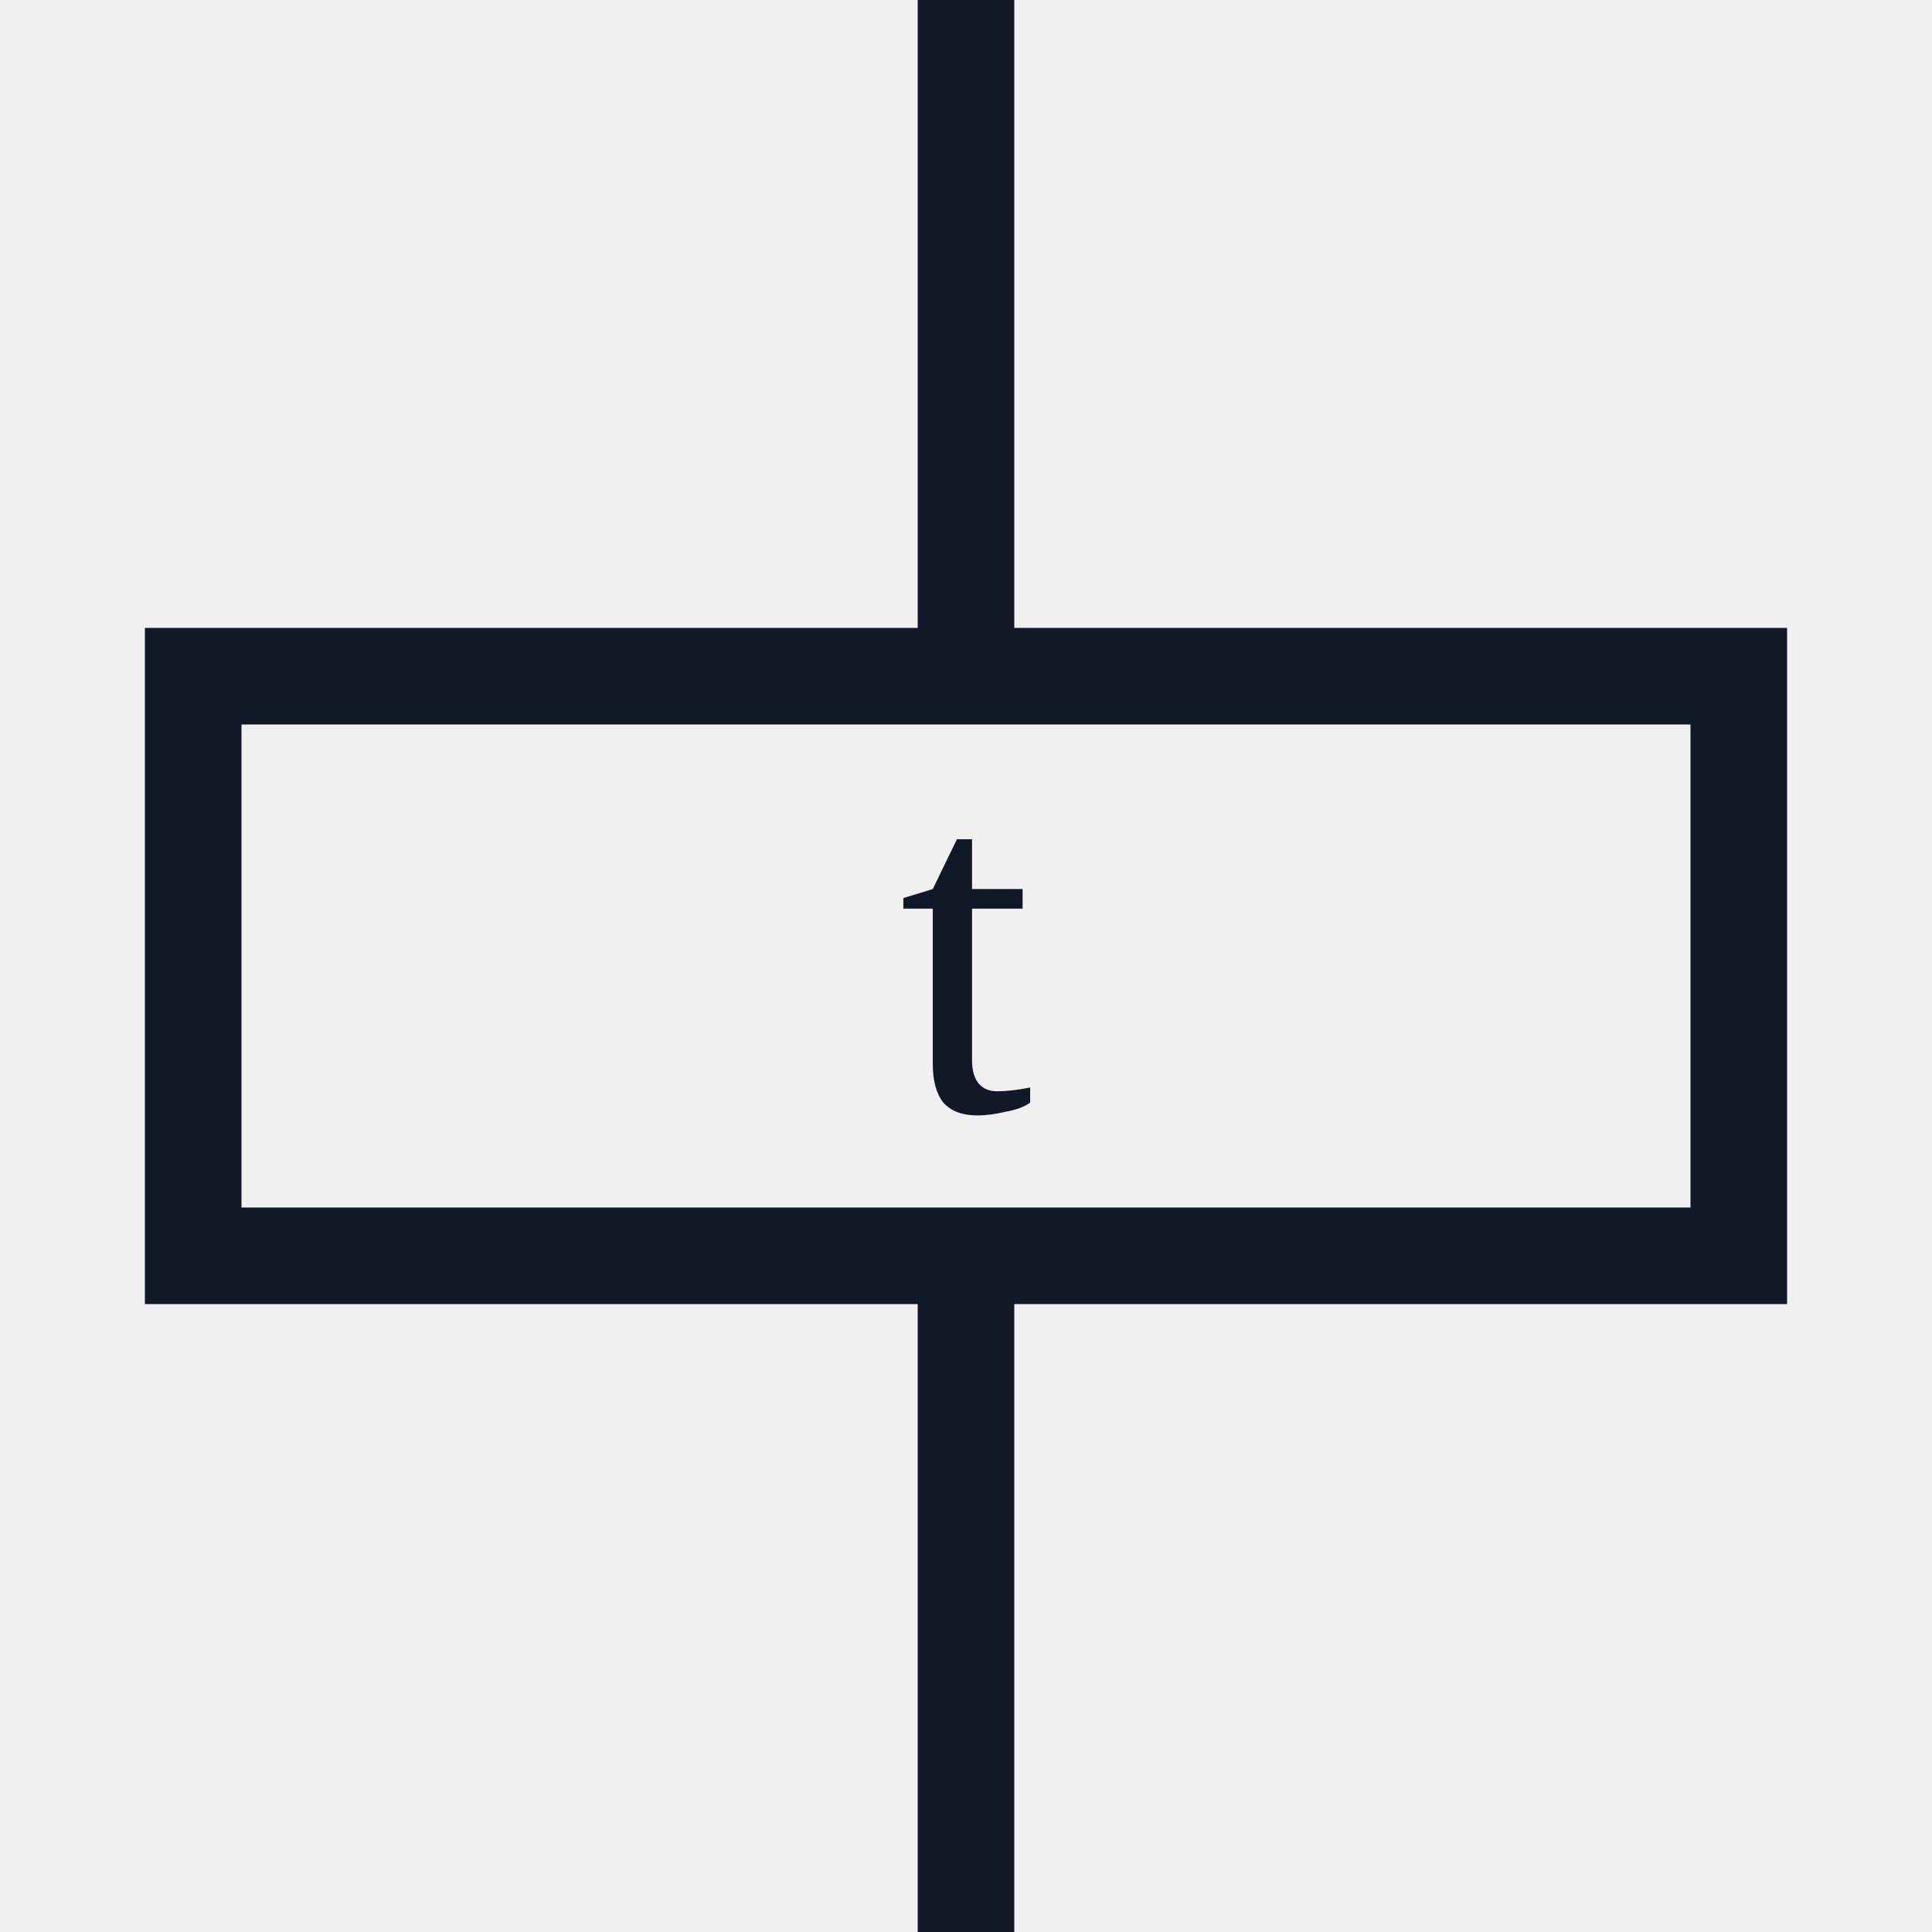
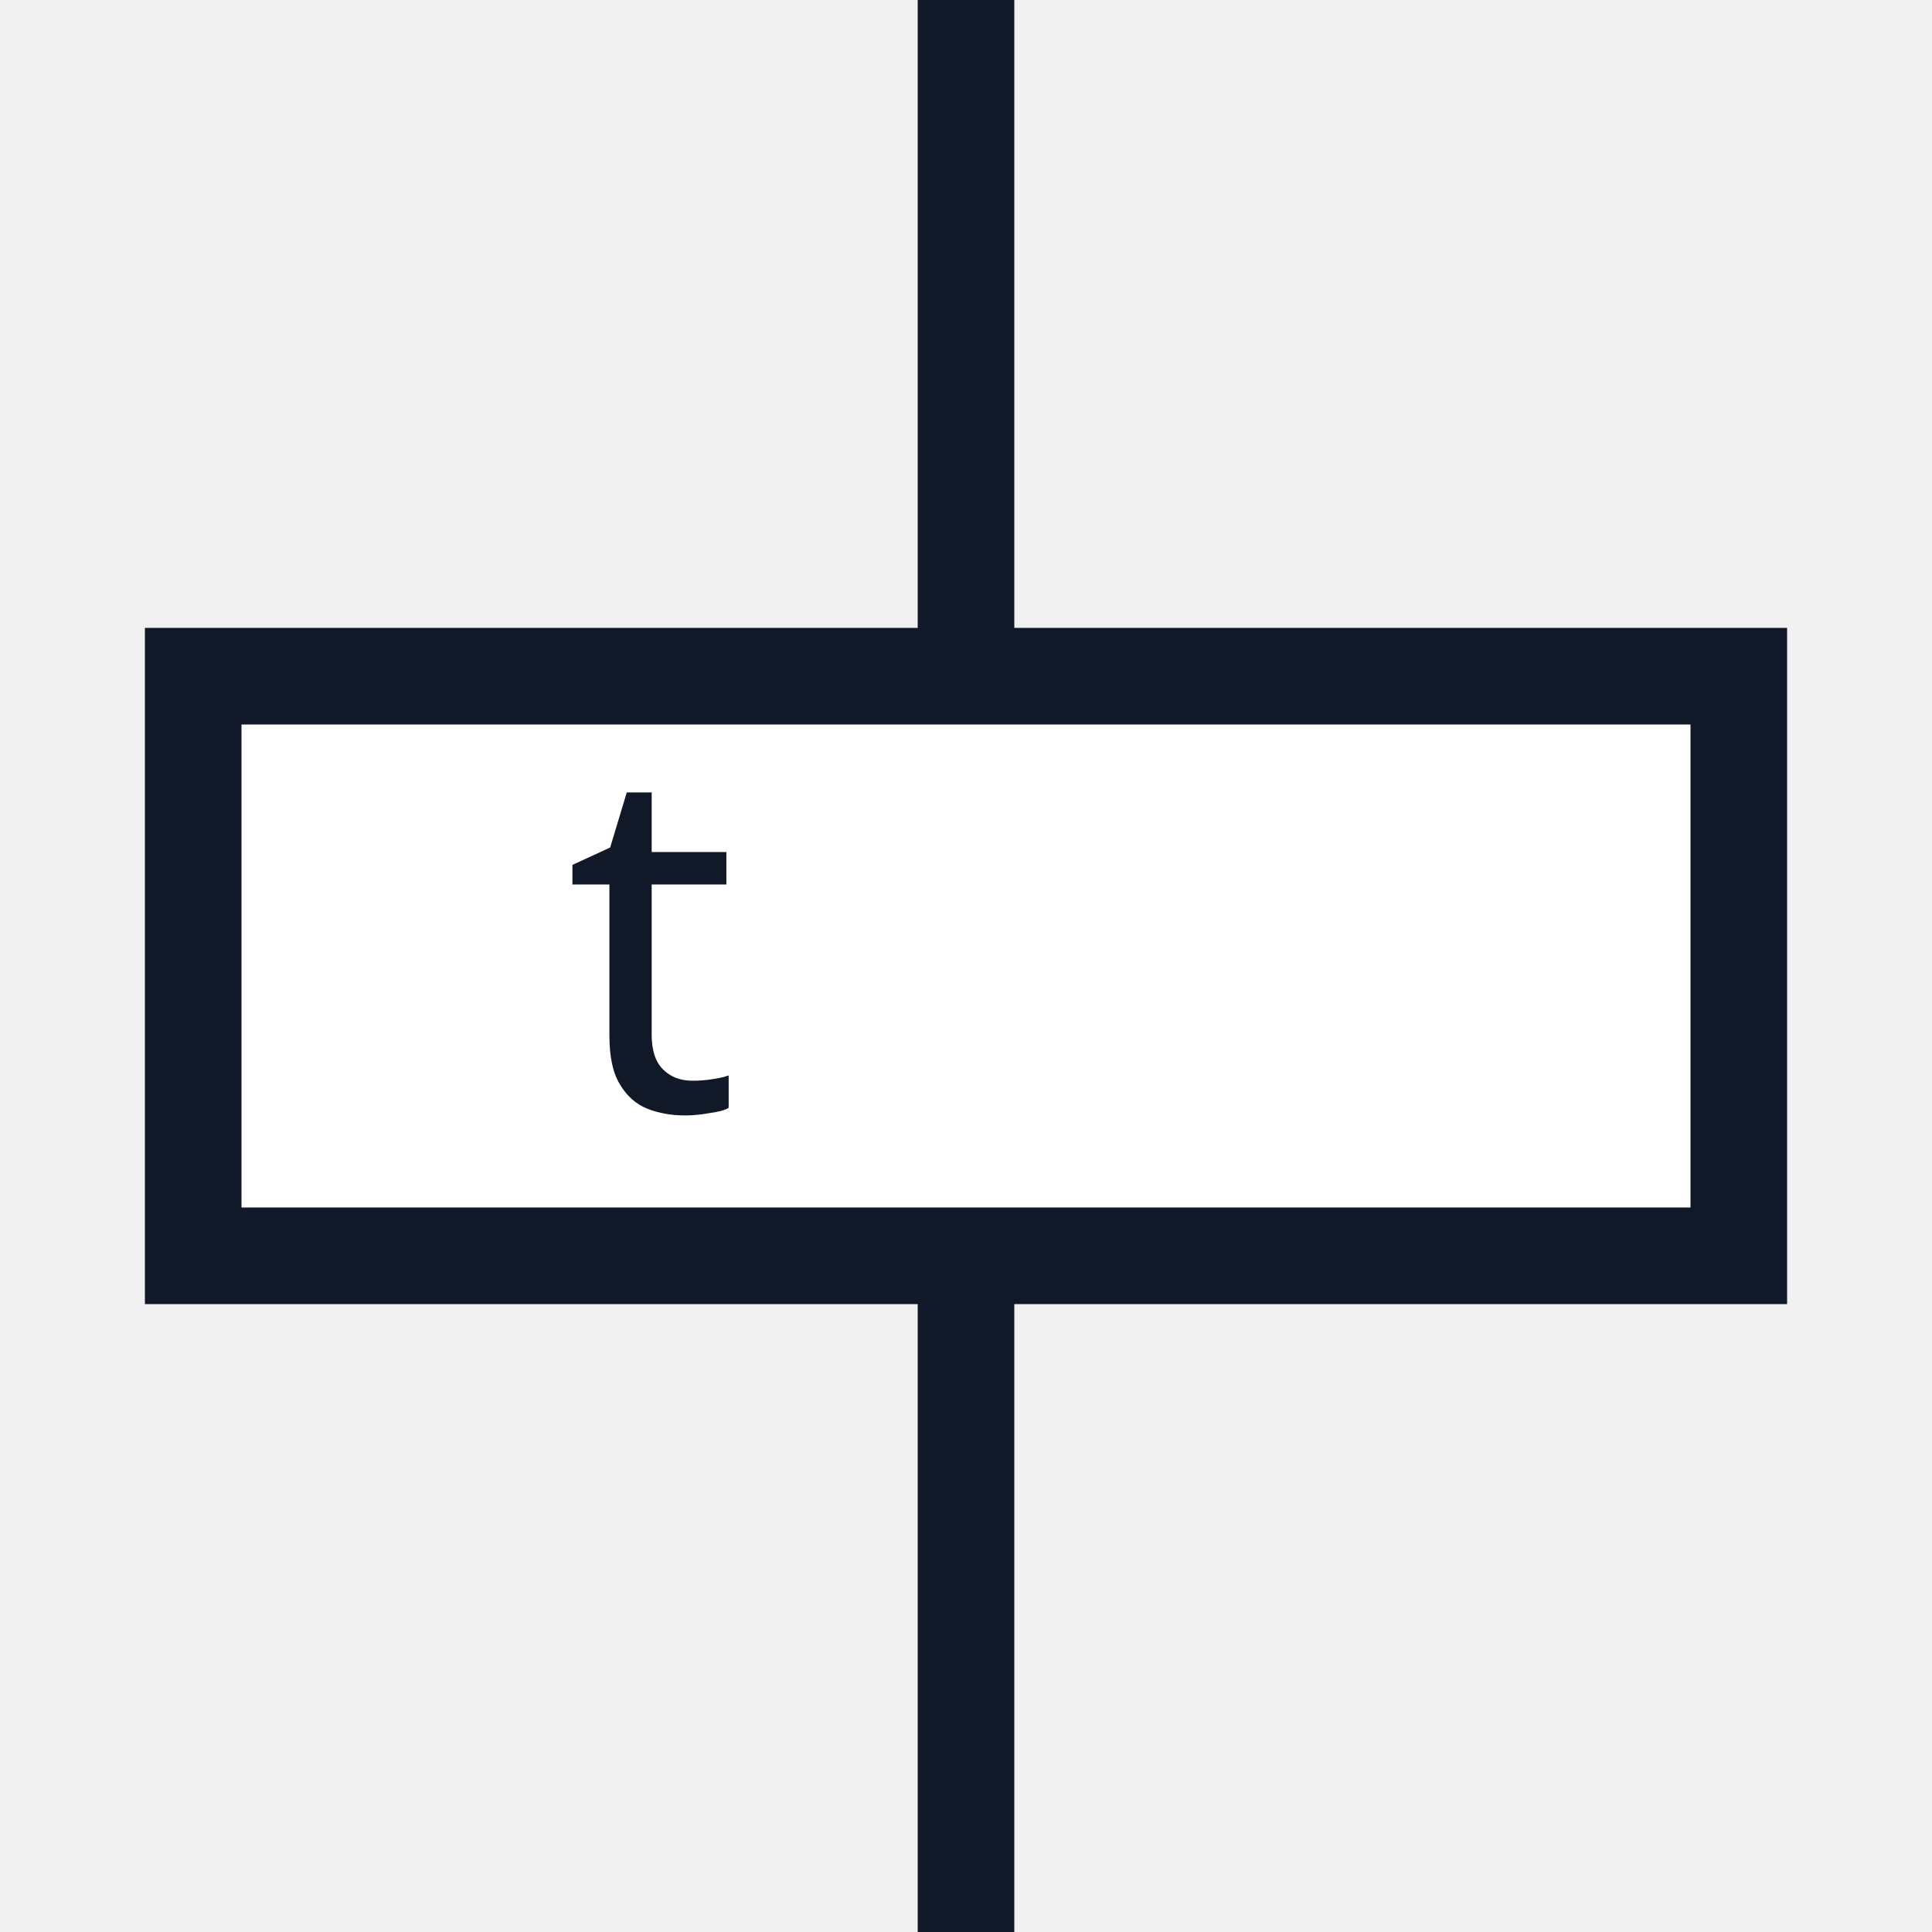
- <svg xmlns="http://www.w3.org/2000/svg" viewBox="0 0 40 40" width="40" height="40">
-   <g fill="none" stroke="#111827" stroke-width="2">
-     <path d="M20 0 V14 M20 26 V40" />
-     <rect x="4" y="14" width="32" height="12" />
+ <svg xmlns="http://www.w3.org/2000/svg" width="40" height="40" viewBox="0 0 40 40">
+   <g id="Layer_1" data-name="Layer 1">
+     <g>
+       <path d="M20 0 L20 14 M20 26 L20 40" fill="#ffffff" stroke="#111827" stroke-width="2" />
+       <path d="M4 14 L36 14 L36 26 L4 26 Z" fill="#ffffff" stroke="#111827" stroke-width="2" />
+     </g>
+     <text transform="matrix(1 0 0 1 20 23)" x="0" y="0" xml:space="preserve" font-family="'Source Sans 3'" font-size="10" fill="#111827" text-anchor="middle">
+       <tspan x="0" y="0">t</tspan>
+     </text>
  </g>
-   <text x="20" y="23" font-size="10" text-anchor="middle" fill="#111827">t</text>
</svg>
